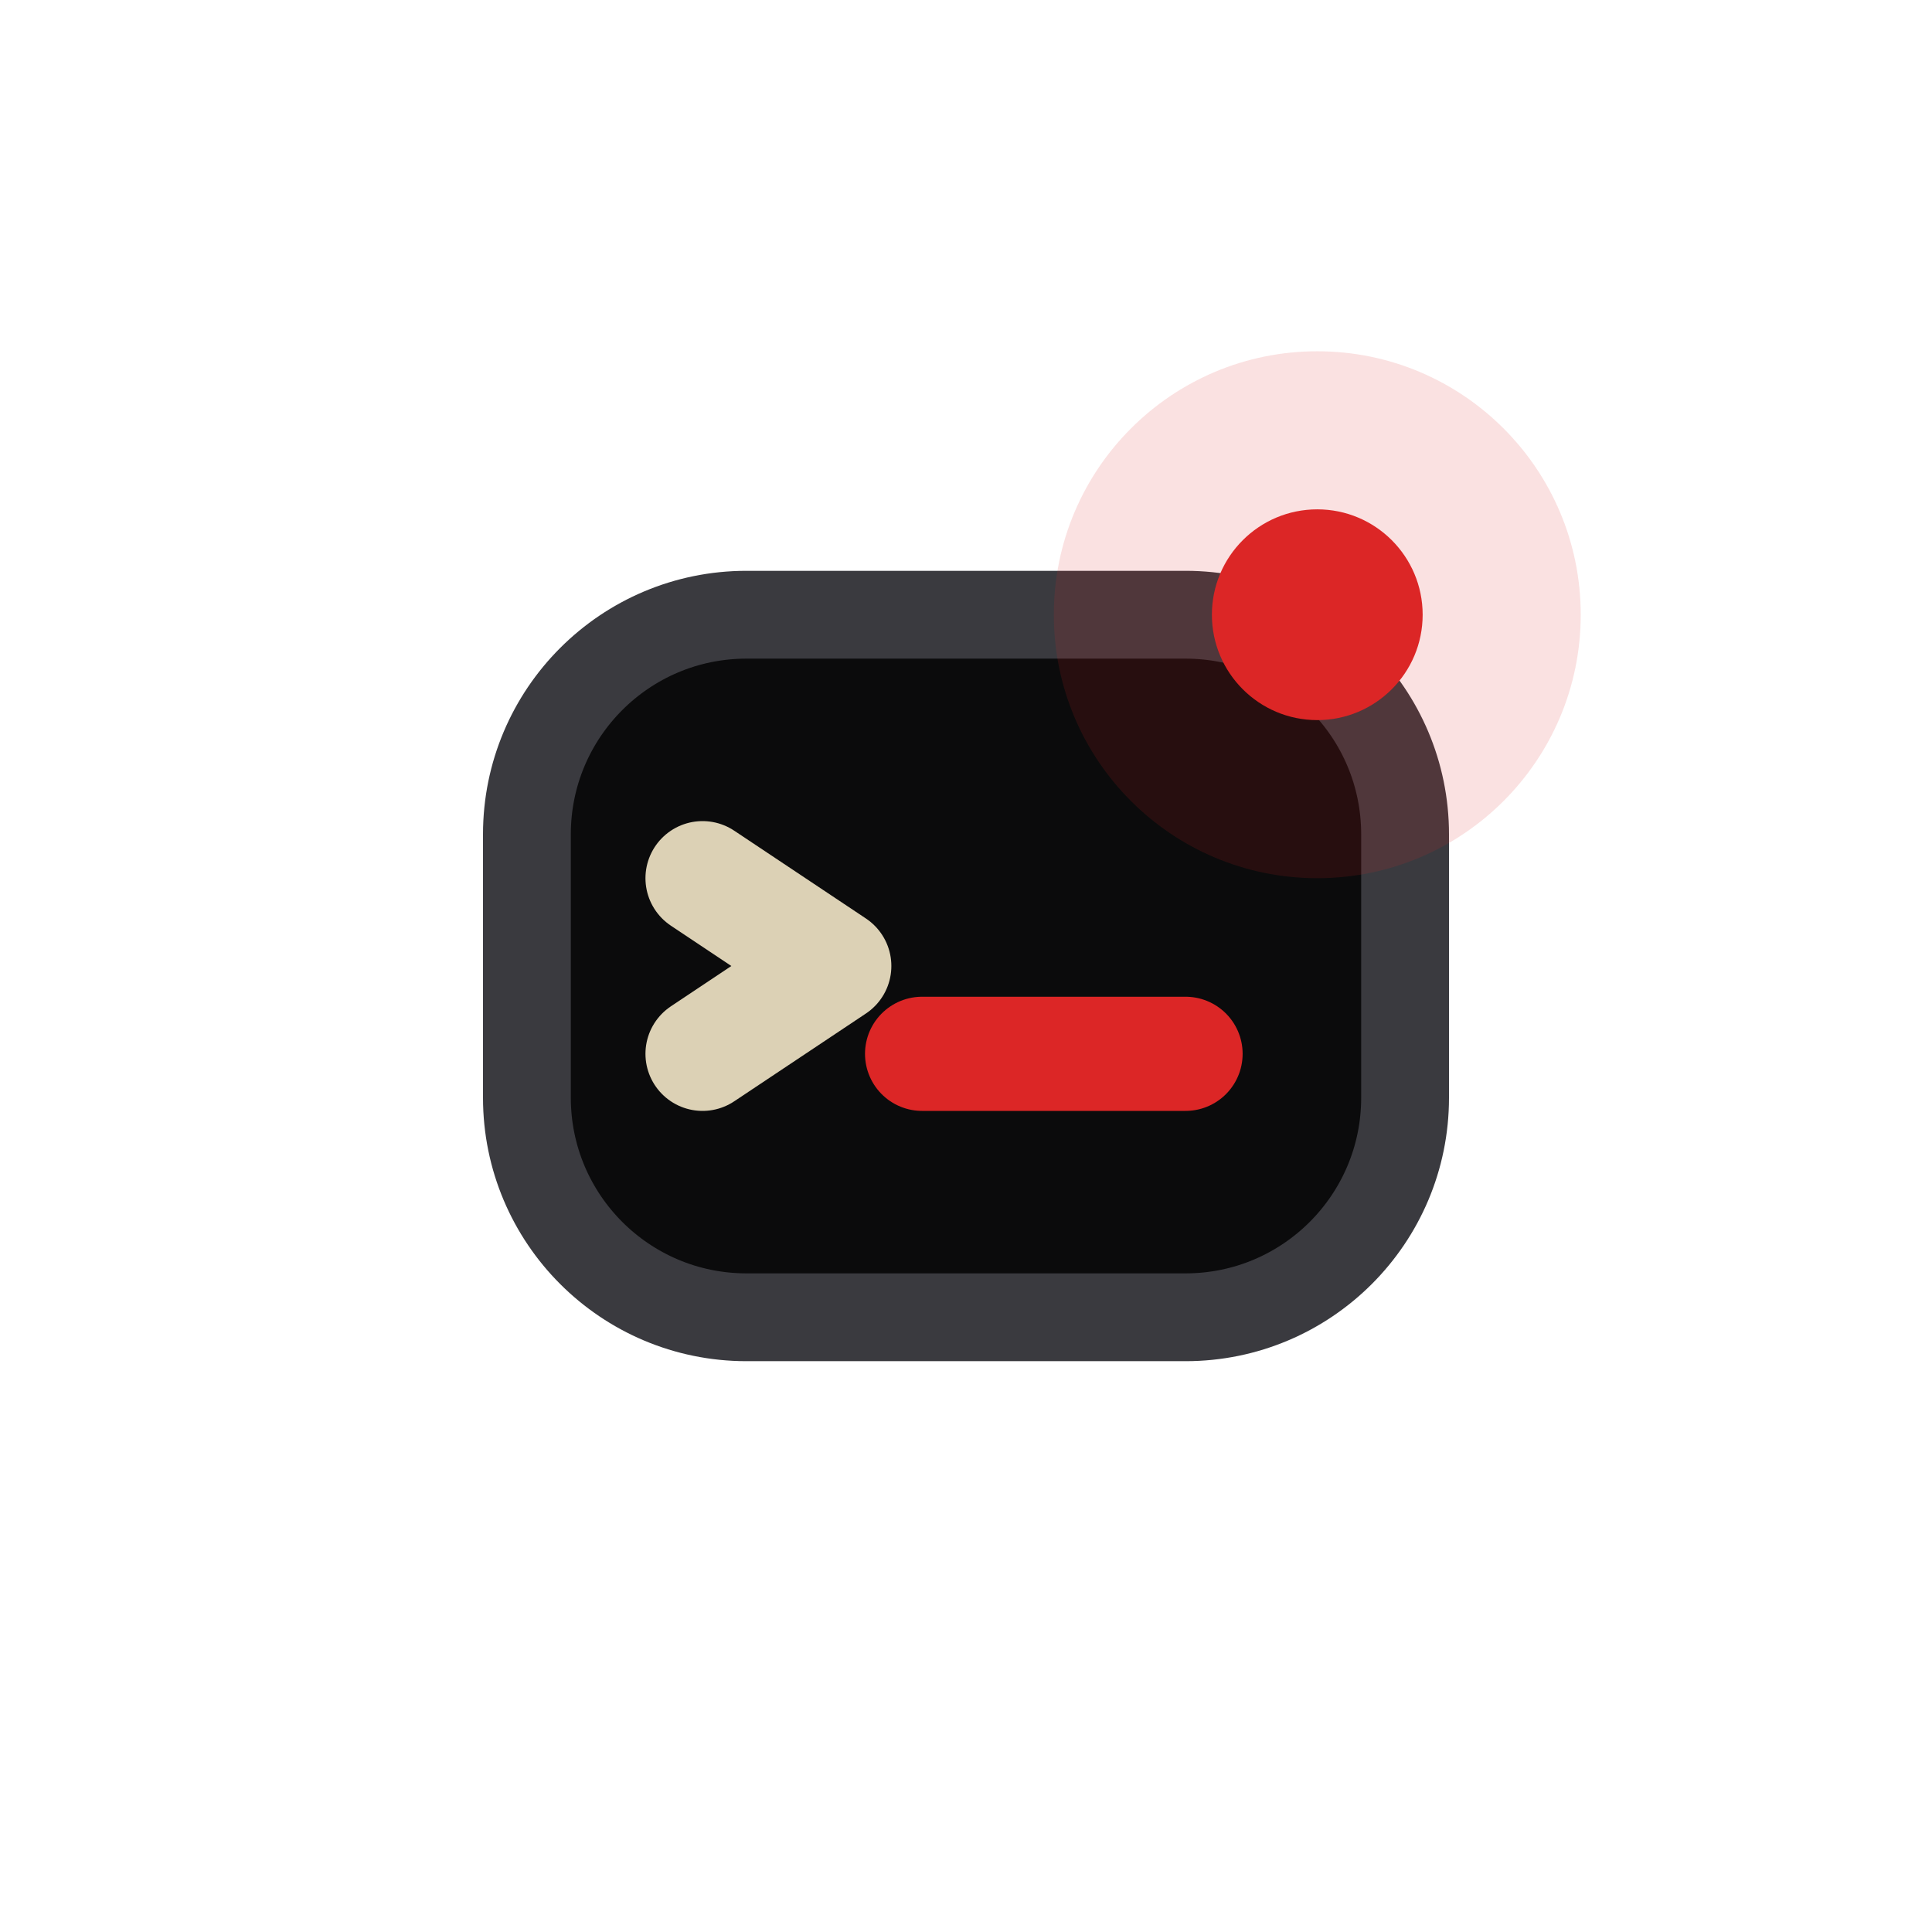
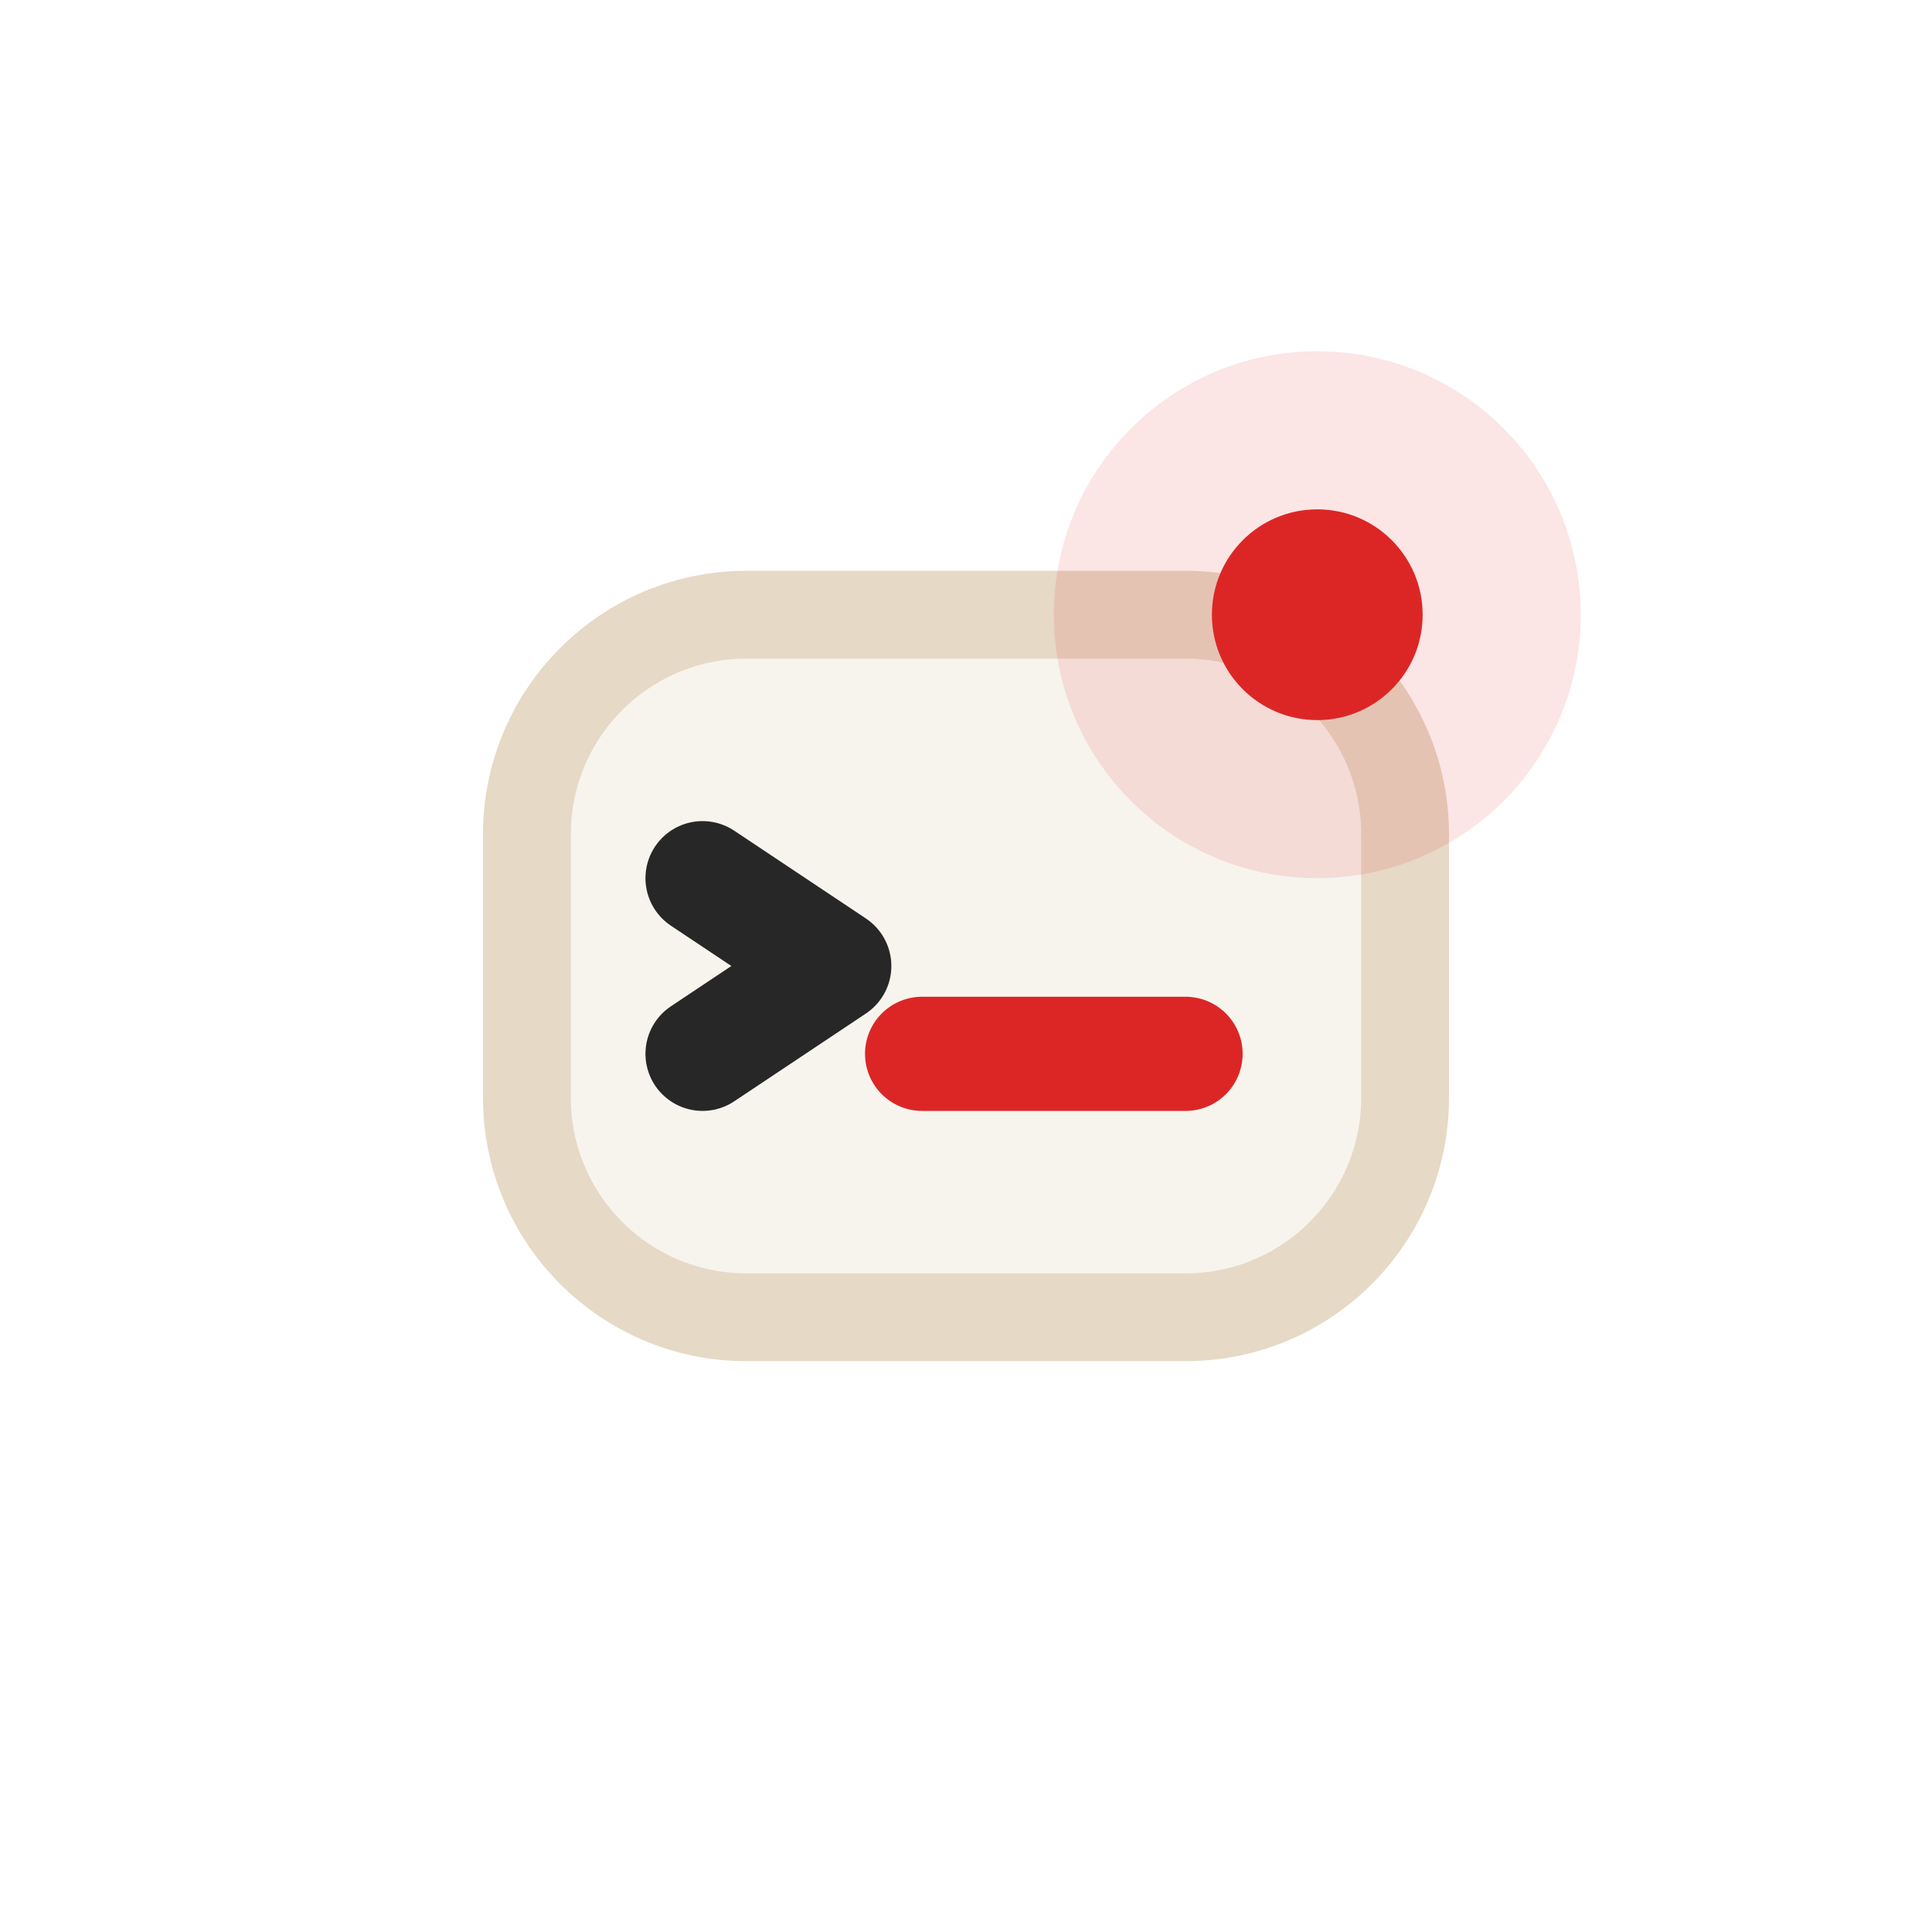
<svg xmlns="http://www.w3.org/2000/svg" width="44" height="44" viewBox="0 0 44 44" fill="none">
-   <rect x="12" y="14" width="20" height="16" rx="5" fill="#0B0B0C" stroke="#3A3A3F" stroke-width="2" />
-   <path d="M16 20L19 22L16 24" stroke="#F3E7C8" stroke-width="2.6" stroke-linecap="round" stroke-linejoin="round" opacity="0.9" />
+   <rect x="12" y="14" width="20" height="16" rx="5" fill="#F7F4EE" stroke="#E6D9C6" stroke-width="2" />
+   <path d="M16 20L19 22L16 24" stroke="#111112" stroke-width="2.6" stroke-linecap="round" stroke-linejoin="round" opacity="0.9" />
  <path d="M21 24H27" stroke="#dc2626" stroke-width="2.6" stroke-linecap="round" />
  <circle cx="30" cy="14" r="2.4" fill="#dc2626" />
-   <circle cx="30" cy="14" r="6" fill="#dc2626" fill-opacity="0.14" />
+   <circle cx="30" cy="14" r="6" fill="#dc2626" fill-opacity="0.12" />
</svg>
